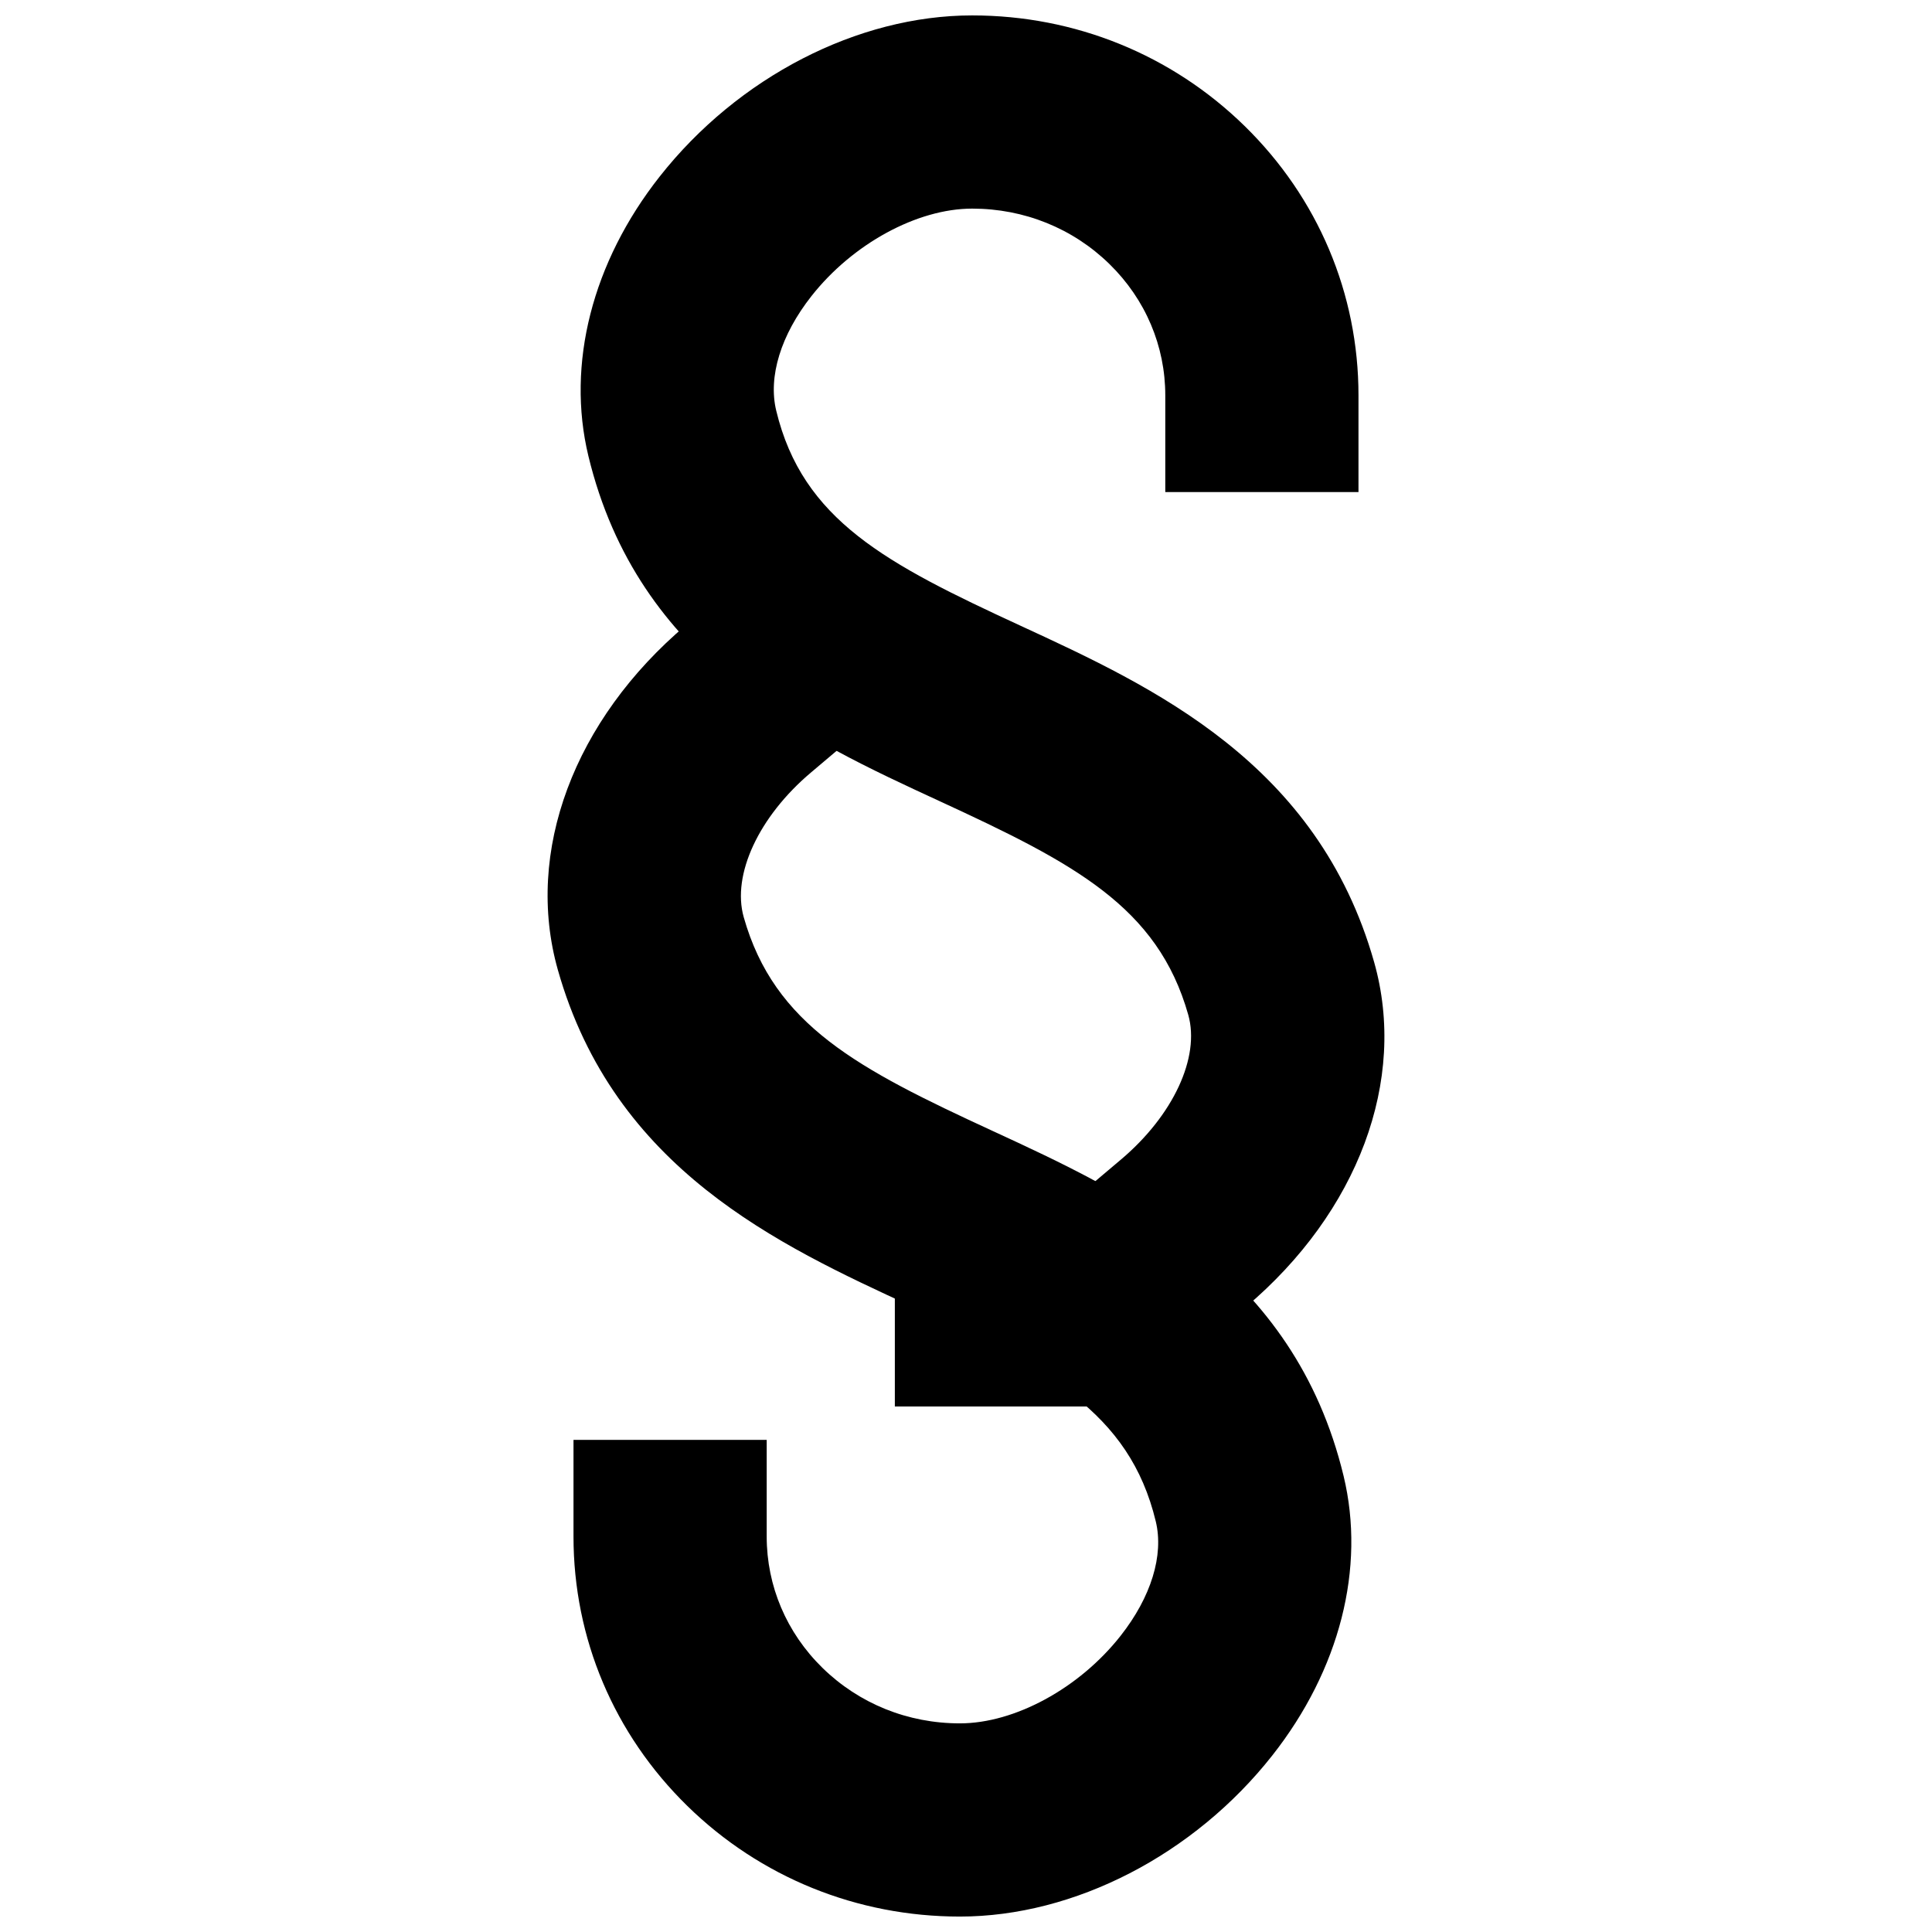
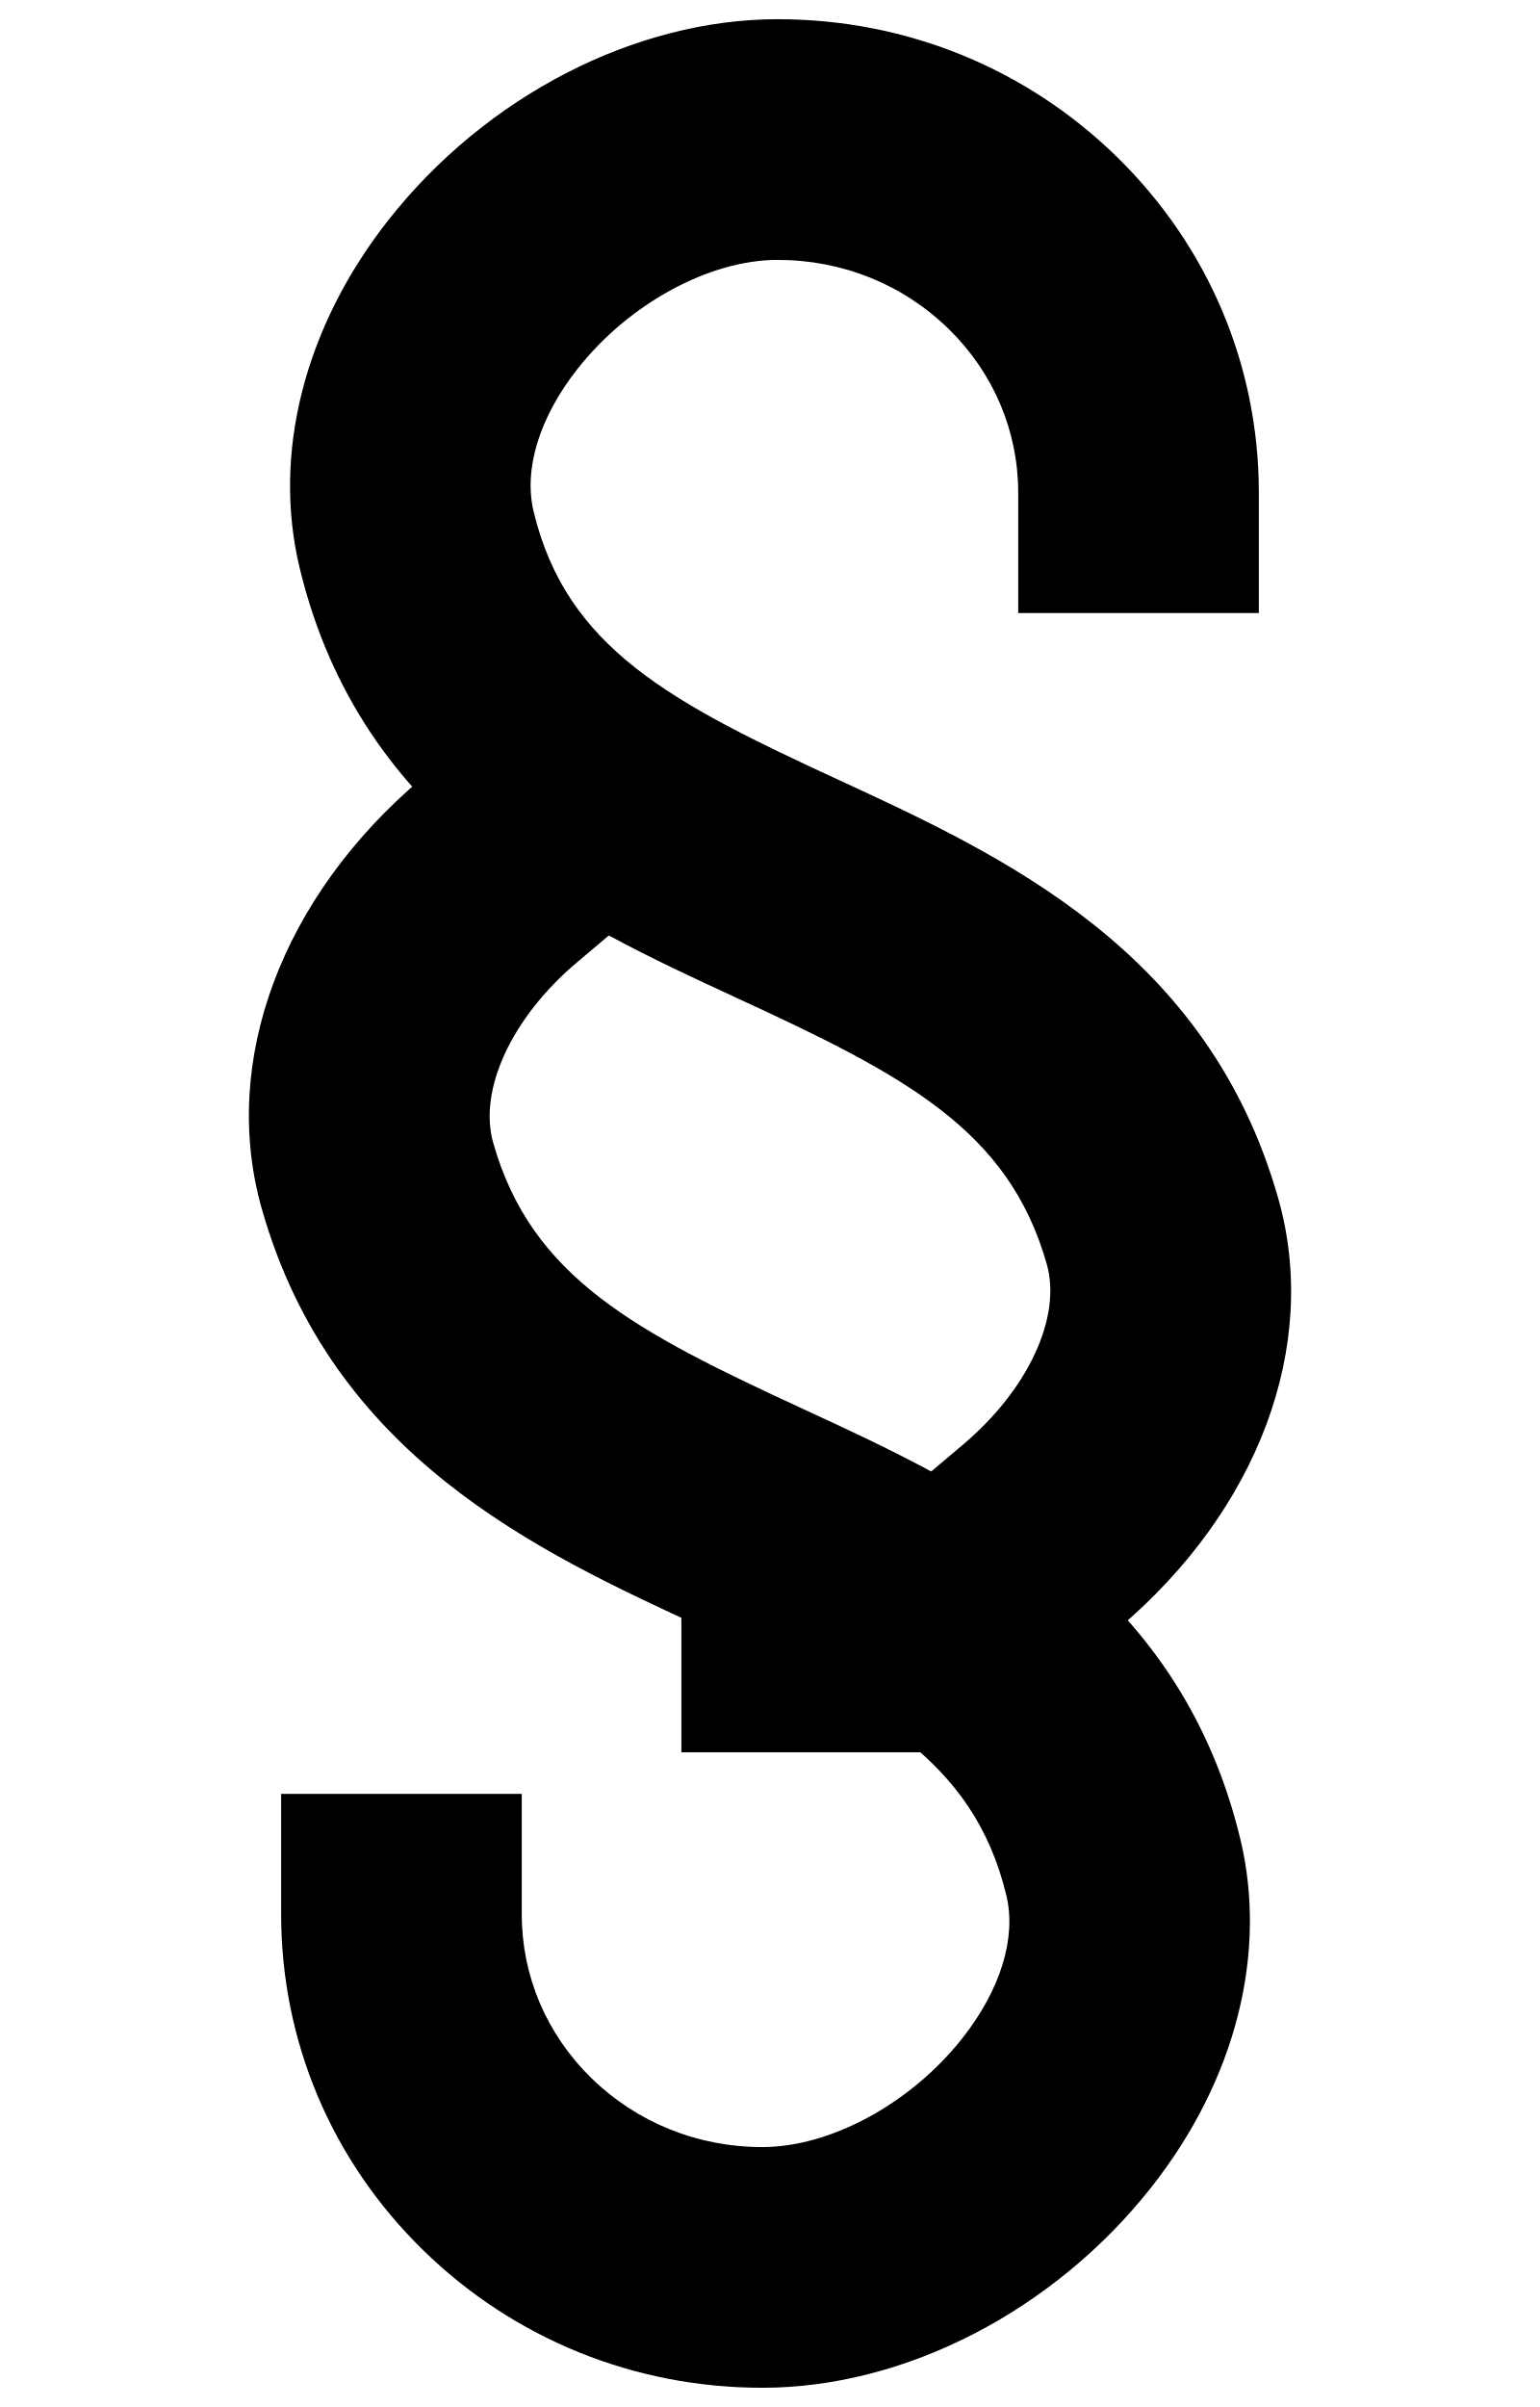
- <svg xmlns="http://www.w3.org/2000/svg" version="1.1" x="0px" y="0px" width="100px" height="100px" viewBox="0 0 100 100" enable-background="new 0 0 100 100" xml:space="preserve">
+ <svg xmlns="http://www.w3.org/2000/svg" version="1.1" x="0px" y="0px" width="64px" height="100px" viewBox="0 0 64 100" enable-background="new 0 0 64 100" xml:space="preserve">
  <g id="Layer_3" display="none">
</g>
  <g id="Your_Icon">
</g>
  <g id="Layer_4">
-     <path fill="none" stroke="#000000" stroke-width="10" stroke-linecap="square" stroke-miterlimit="10" d="M51.318,67.799" />
-     <path d="M60.655,70.882l-6.451-7.641l3.82-3.226c2.702-2.282,4.101-5.291,3.48-7.488c-1.585-5.604-5.921-7.853-12.865-11.057   c-6.955-3.209-15.611-7.202-18.185-17.871c-1.146-4.756,0.198-10.027,3.691-14.461c4.051-5.145,10.247-8.34,16.169-8.34   c0.003,0,0.005,0,0.009,0c5.317,0,10.324,2.032,14.096,5.722c3.803,3.72,5.896,8.674,5.896,13.95v5h-10v-5   c0-2.563-1.025-4.979-2.889-6.802c-1.893-1.851-4.416-2.87-7.105-2.87c-0.001,0-0.002,0-0.003,0h-0.001   c-2.843,0-6.184,1.819-8.316,4.527c-1.584,2.01-2.249,4.171-1.824,5.929c1.367,5.674,5.698,7.928,12.65,11.136   c6.854,3.162,15.383,7.097,18.3,17.417C72.85,55.9,70.3,62.739,64.476,67.656L60.655,70.882z" />
-     <path d="M49.676,99.201c-5.316,0-10.324-2.032-14.096-5.722c-3.803-3.719-5.896-8.674-5.896-13.95v-5h10v5   c0,2.563,1.025,4.979,2.889,6.802c1.893,1.851,4.416,2.87,7.106,2.87c0.001,0,0.002,0,0.003,0h0.002   c2.842,0,6.182-1.819,8.314-4.527c1.584-2.01,2.249-4.171,1.824-5.929c-1.367-5.674-5.698-7.928-12.65-11.136   c-6.854-3.162-15.383-7.097-18.3-17.417c-1.721-6.092,0.828-12.93,6.651-17.849l3.82-3.226l6.452,7.64l-3.819,3.227   c-2.703,2.282-4.102,5.292-3.481,7.488c1.585,5.604,5.921,7.853,12.865,11.057c6.955,3.209,15.611,7.202,18.185,17.871   c1.146,4.756-0.198,10.027-3.691,14.462c-4.051,5.144-10.246,8.339-16.168,8.339C49.682,99.201,49.68,99.201,49.676,99.201z" />
+     <path fill="none" stroke="#000000" stroke-width="10" stroke-linecap="square" stroke-miterlimit="10" d="M33.318,67.799" />
+     <path d="M42.655,70.882l-6.451-7.641l3.82-3.226c2.702-2.282,4.101-5.291,3.48-7.488c-1.585-5.604-5.921-7.853-12.865-11.057   c-6.955-3.209-15.611-7.202-18.185-17.871c-1.146-4.756,0.198-10.027,3.691-14.461c4.051-5.145,10.247-8.34,16.169-8.34   c0.003,0,0.005,0,0.009,0c5.317,0,10.324,2.032,14.096,5.722c3.803,3.72,5.896,8.674,5.896,13.95v5h-10v-5   c0-2.563-1.025-4.979-2.889-6.802c-1.893-1.851-4.416-2.87-7.105-2.87c-0.001,0-0.002,0-0.003,0h-0.001   c-2.843,0-6.184,1.819-8.316,4.527c-1.584,2.01-2.249,4.171-1.824,5.929c1.367,5.674,5.698,7.928,12.65,11.136   c6.854,3.162,15.383,7.097,18.3,17.417C54.85,55.9,52.3,62.739,46.476,67.656L42.655,70.882z" />
+     <path d="M31.676,99.201c-5.316,0-10.324-2.032-14.096-5.722c-3.803-3.719-5.896-8.674-5.896-13.95v-5h10v5   c0,2.563,1.025,4.979,2.889,6.802c1.893,1.851,4.416,2.87,7.106,2.87c0.001,0,0.002,0,0.003,0h0.002   c2.842,0,6.182-1.819,8.314-4.527c1.584-2.01,2.249-4.171,1.824-5.929c-1.367-5.674-5.698-7.928-12.65-11.136   c-6.854-3.162-15.383-7.097-18.3-17.417c-1.721-6.092,0.828-12.93,6.651-17.849l3.82-3.226l6.452,7.64l-3.819,3.227   c-2.703,2.282-4.102,5.292-3.481,7.488c1.585,5.604,5.921,7.853,12.865,11.057c6.955,3.209,15.611,7.202,18.185,17.871   c1.146,4.756-0.198,10.027-3.691,14.462c-4.051,5.144-10.246,8.339-16.168,8.339C31.682,99.201,31.68,99.201,31.676,99.201z" />
  </g>
</svg>
